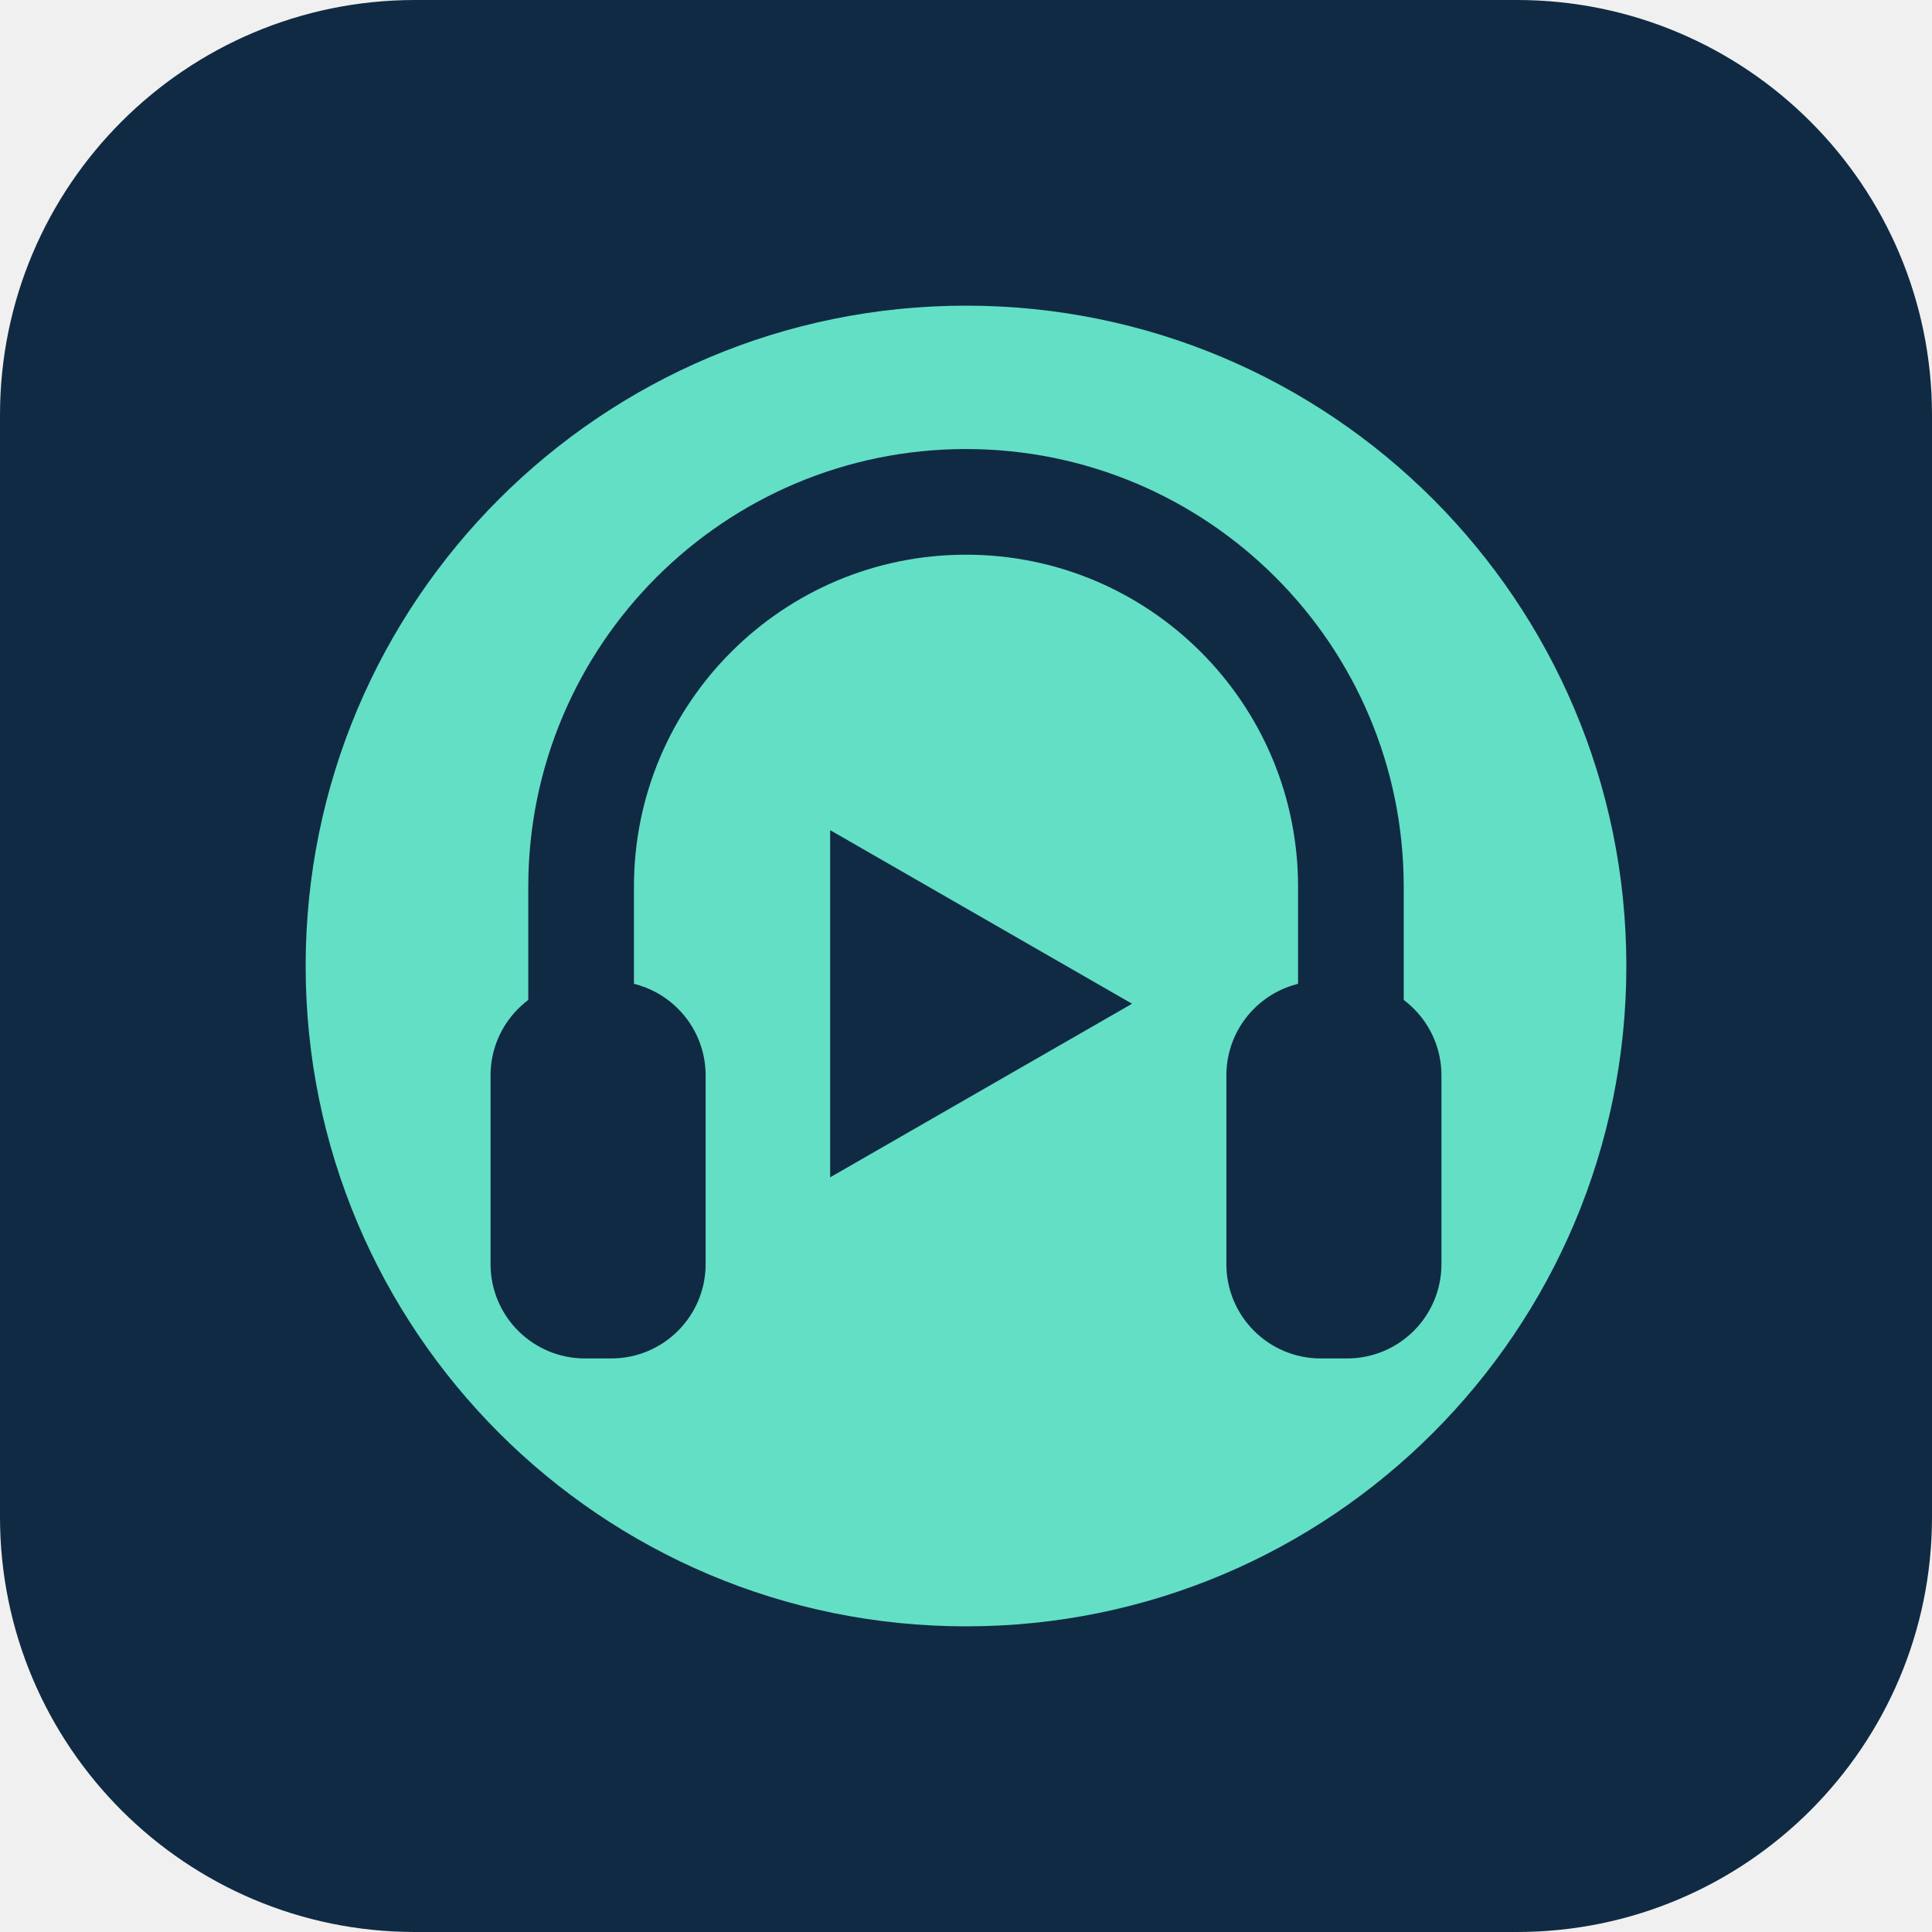
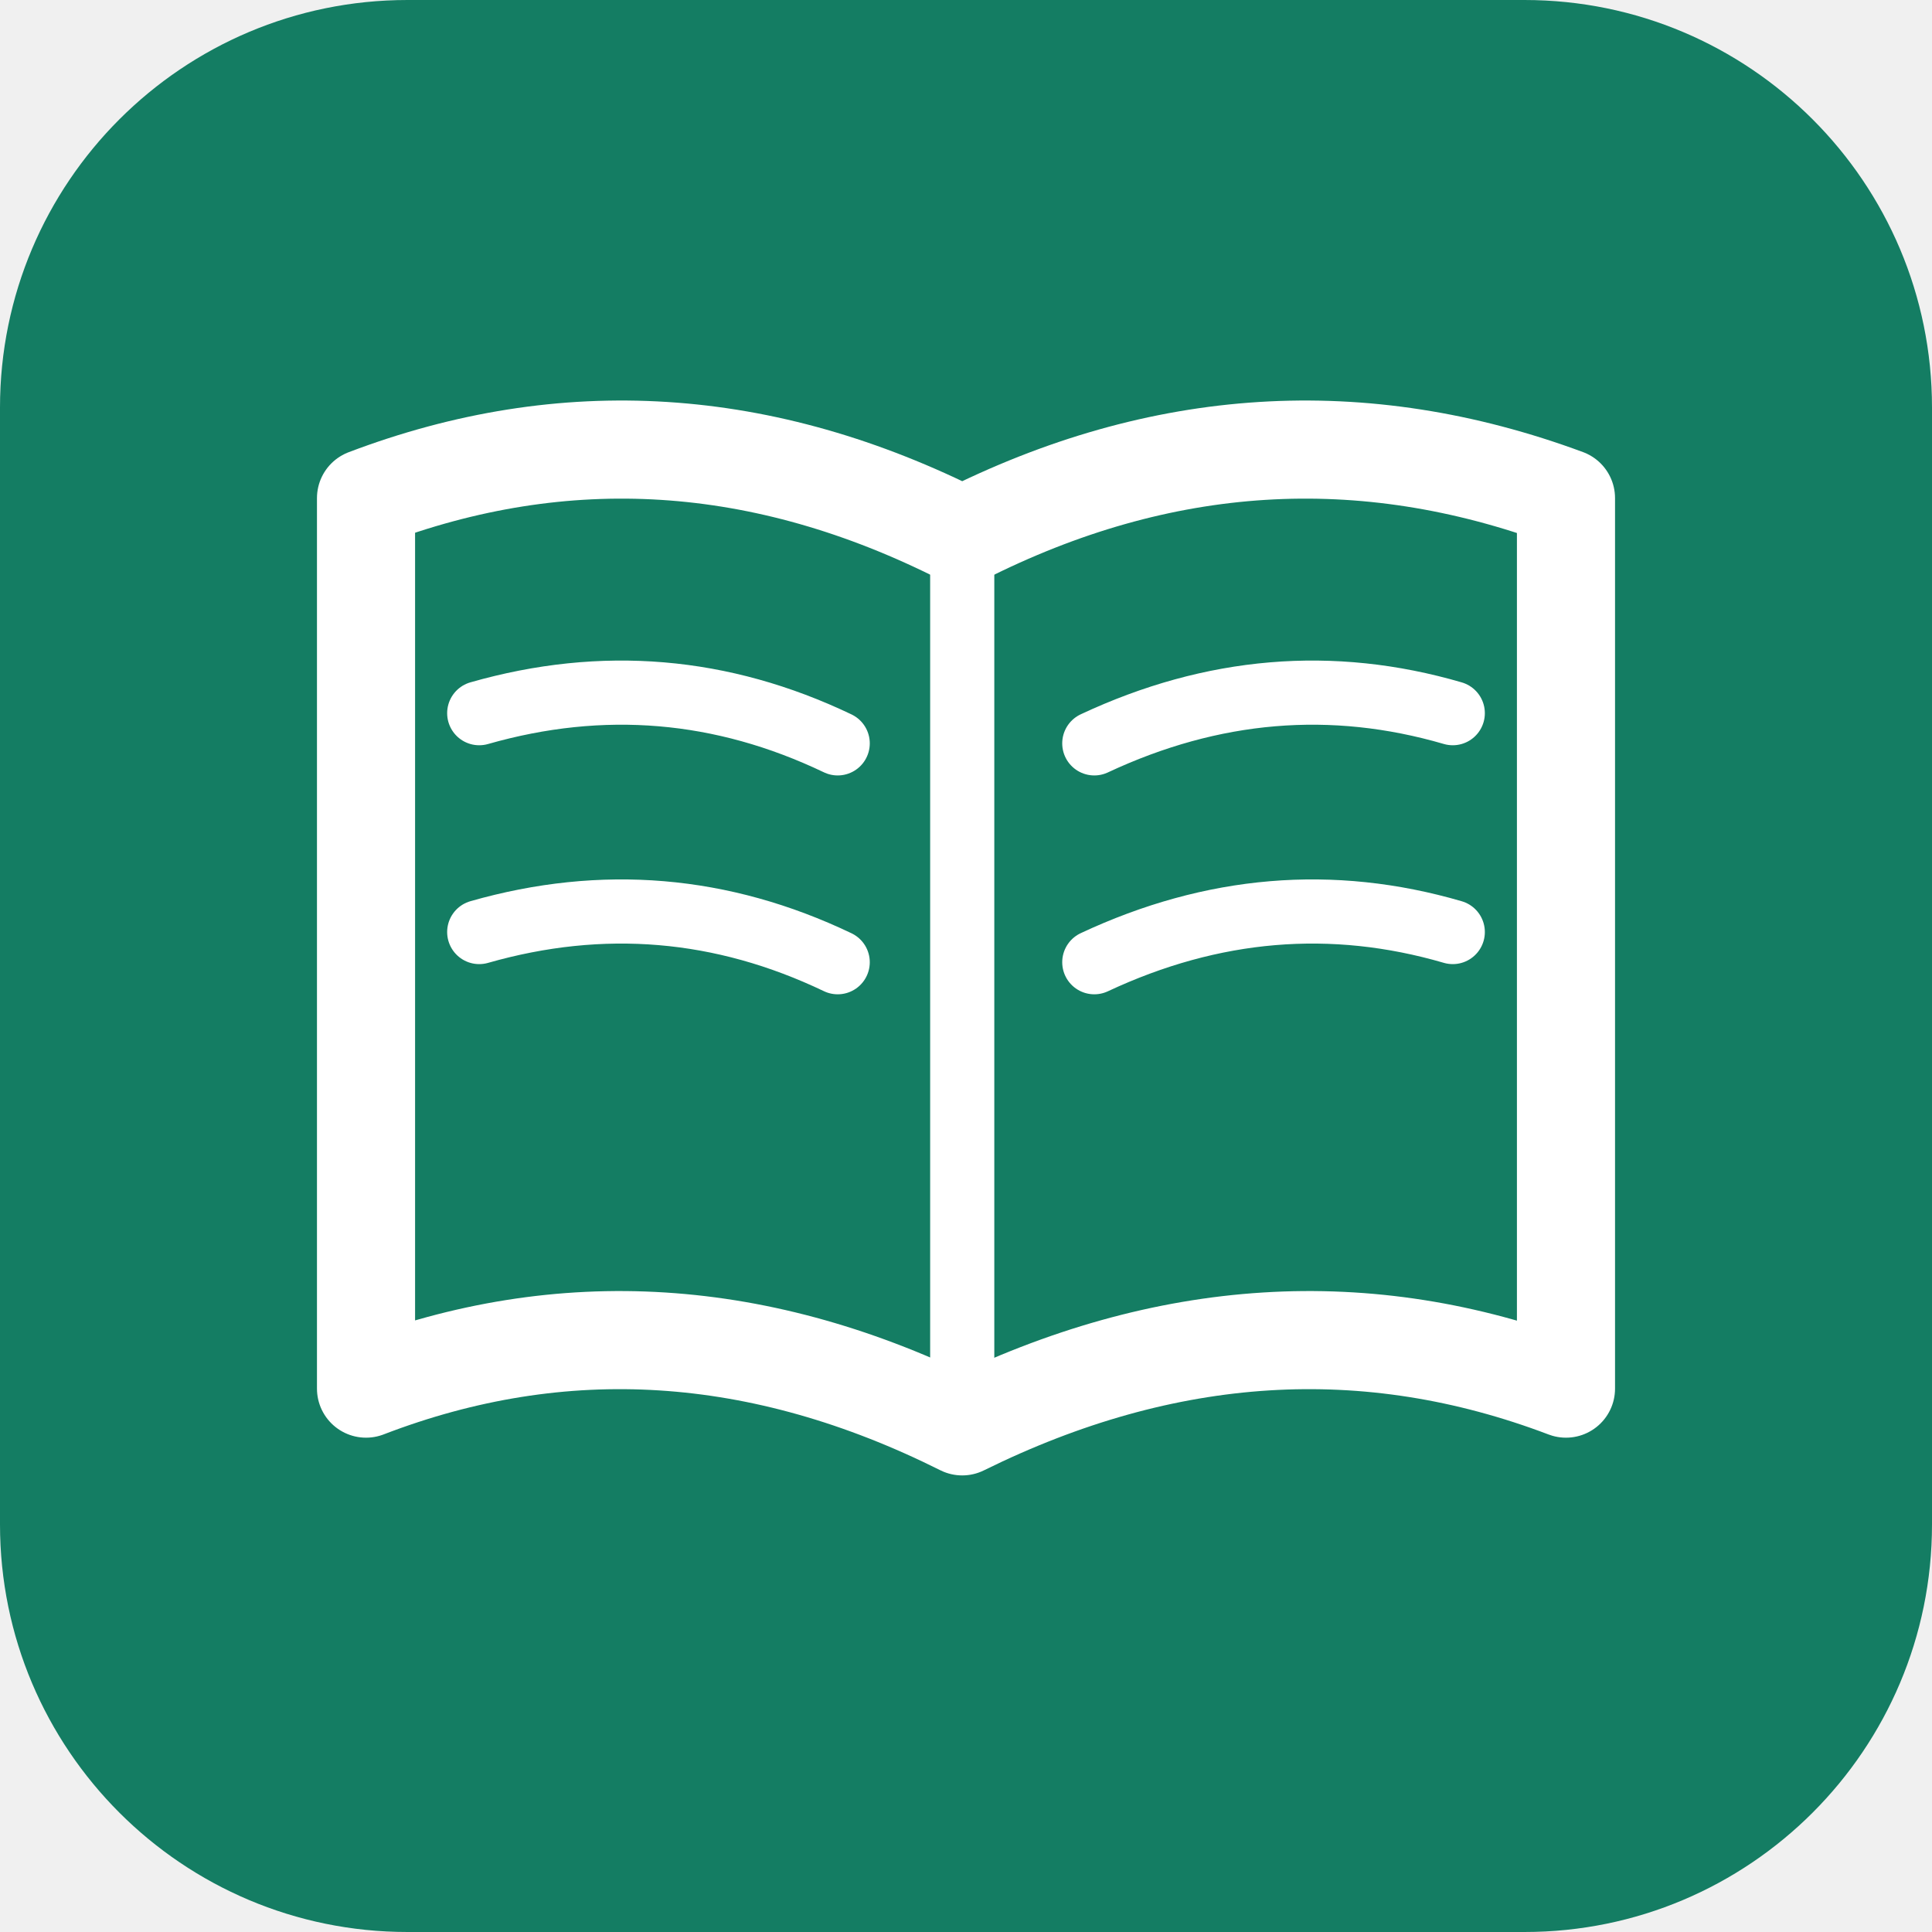
<svg xmlns="http://www.w3.org/2000/svg" viewBox="0 0 512 512">
-   <rect width="512" height="512" rx="110" fill="#102a43" />
-   <circle cx="256" cy="256" r="175" fill="#63dfc6" />
-   <path d="M154 280v-45a102 102 0 0 1 204 0v45" fill="none" stroke="#102a43" stroke-width="28" stroke-linecap="round" />
-   <rect x="130" y="260" width="57" height="100" rx="25" fill="#102a43" />
-   <rect x="325" y="260" width="57" height="100" rx="25" fill="#102a43" />
-   <path d="M220 220v92l80-46z" fill="#102a43" />
+   <rect width="512" height="512" rx="108" fill="#147d63" />
+   <path d="M97 132q79-30 158 10q79-40 160-10v236q-79-30-160 10q-80-40-158-10z" fill="none" stroke="white" stroke-width="26" stroke-linejoin="round" />
+   <path d="M255 143v234M127 189q49-14 95 8M290 197q47-22 95-8M127 247q49-14 95 8M290 255q47-22 95-8" stroke="white" stroke-width="17" fill="none" stroke-linecap="round" />
</svg>
